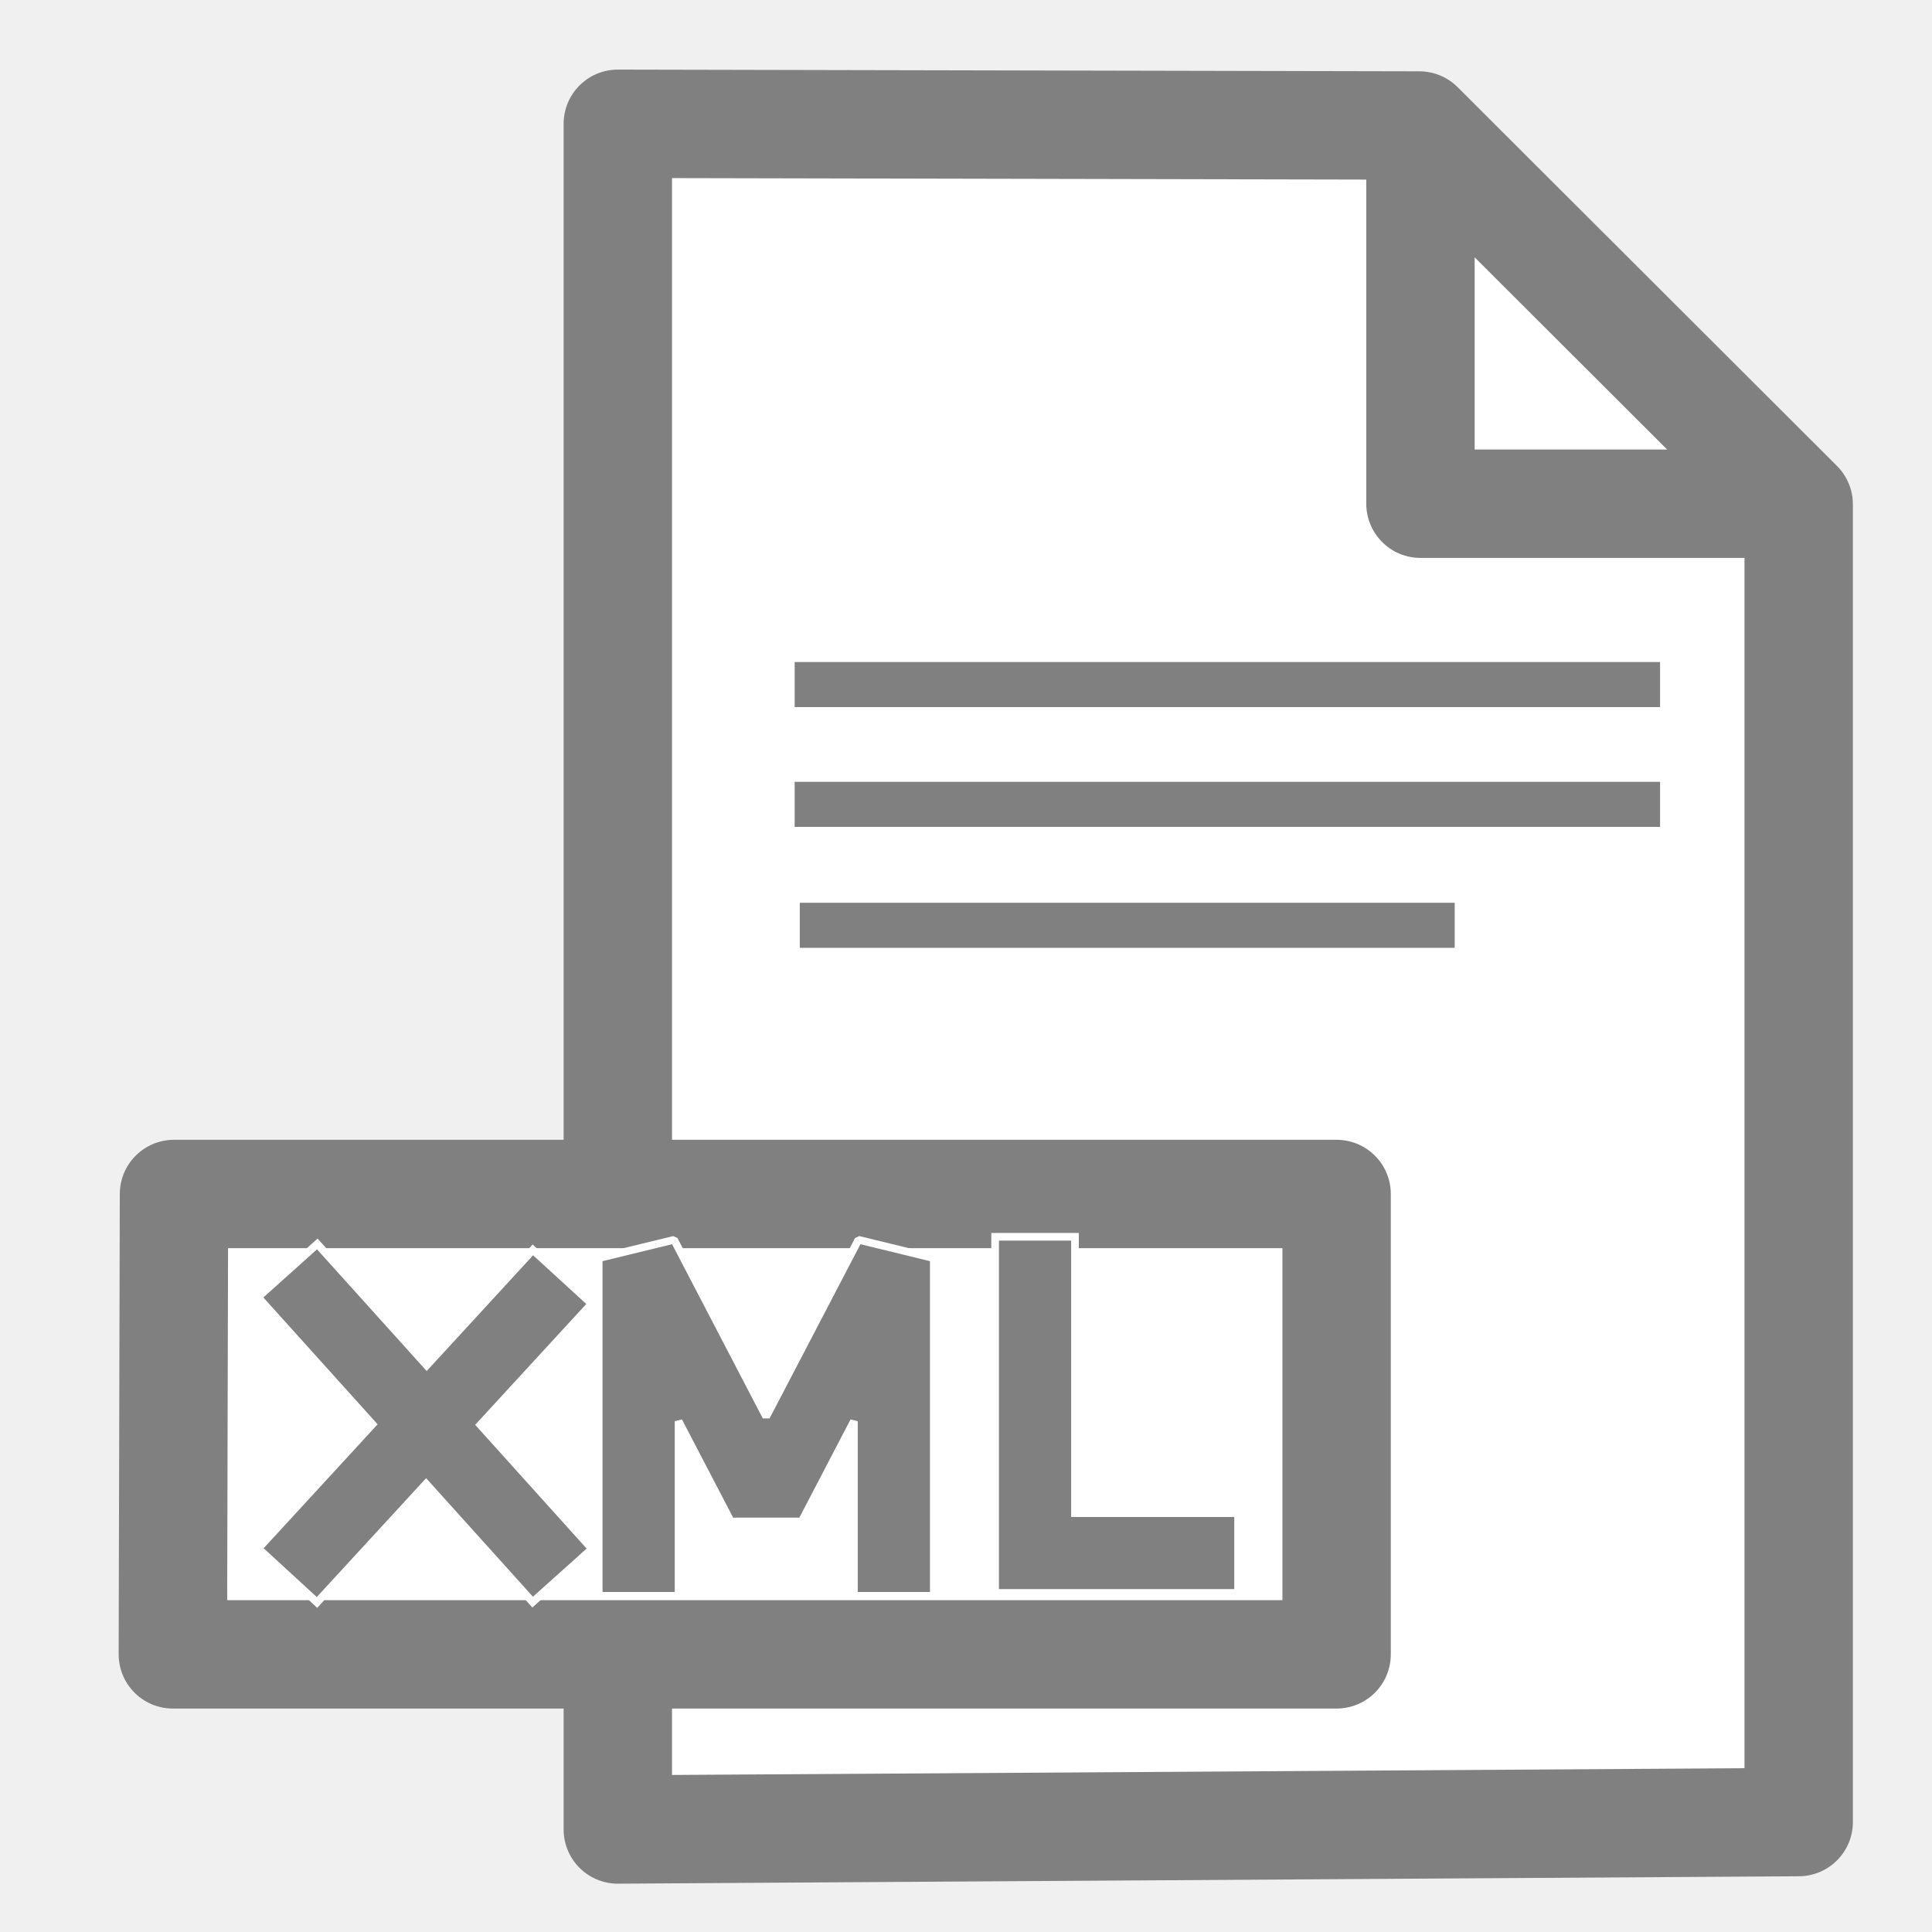
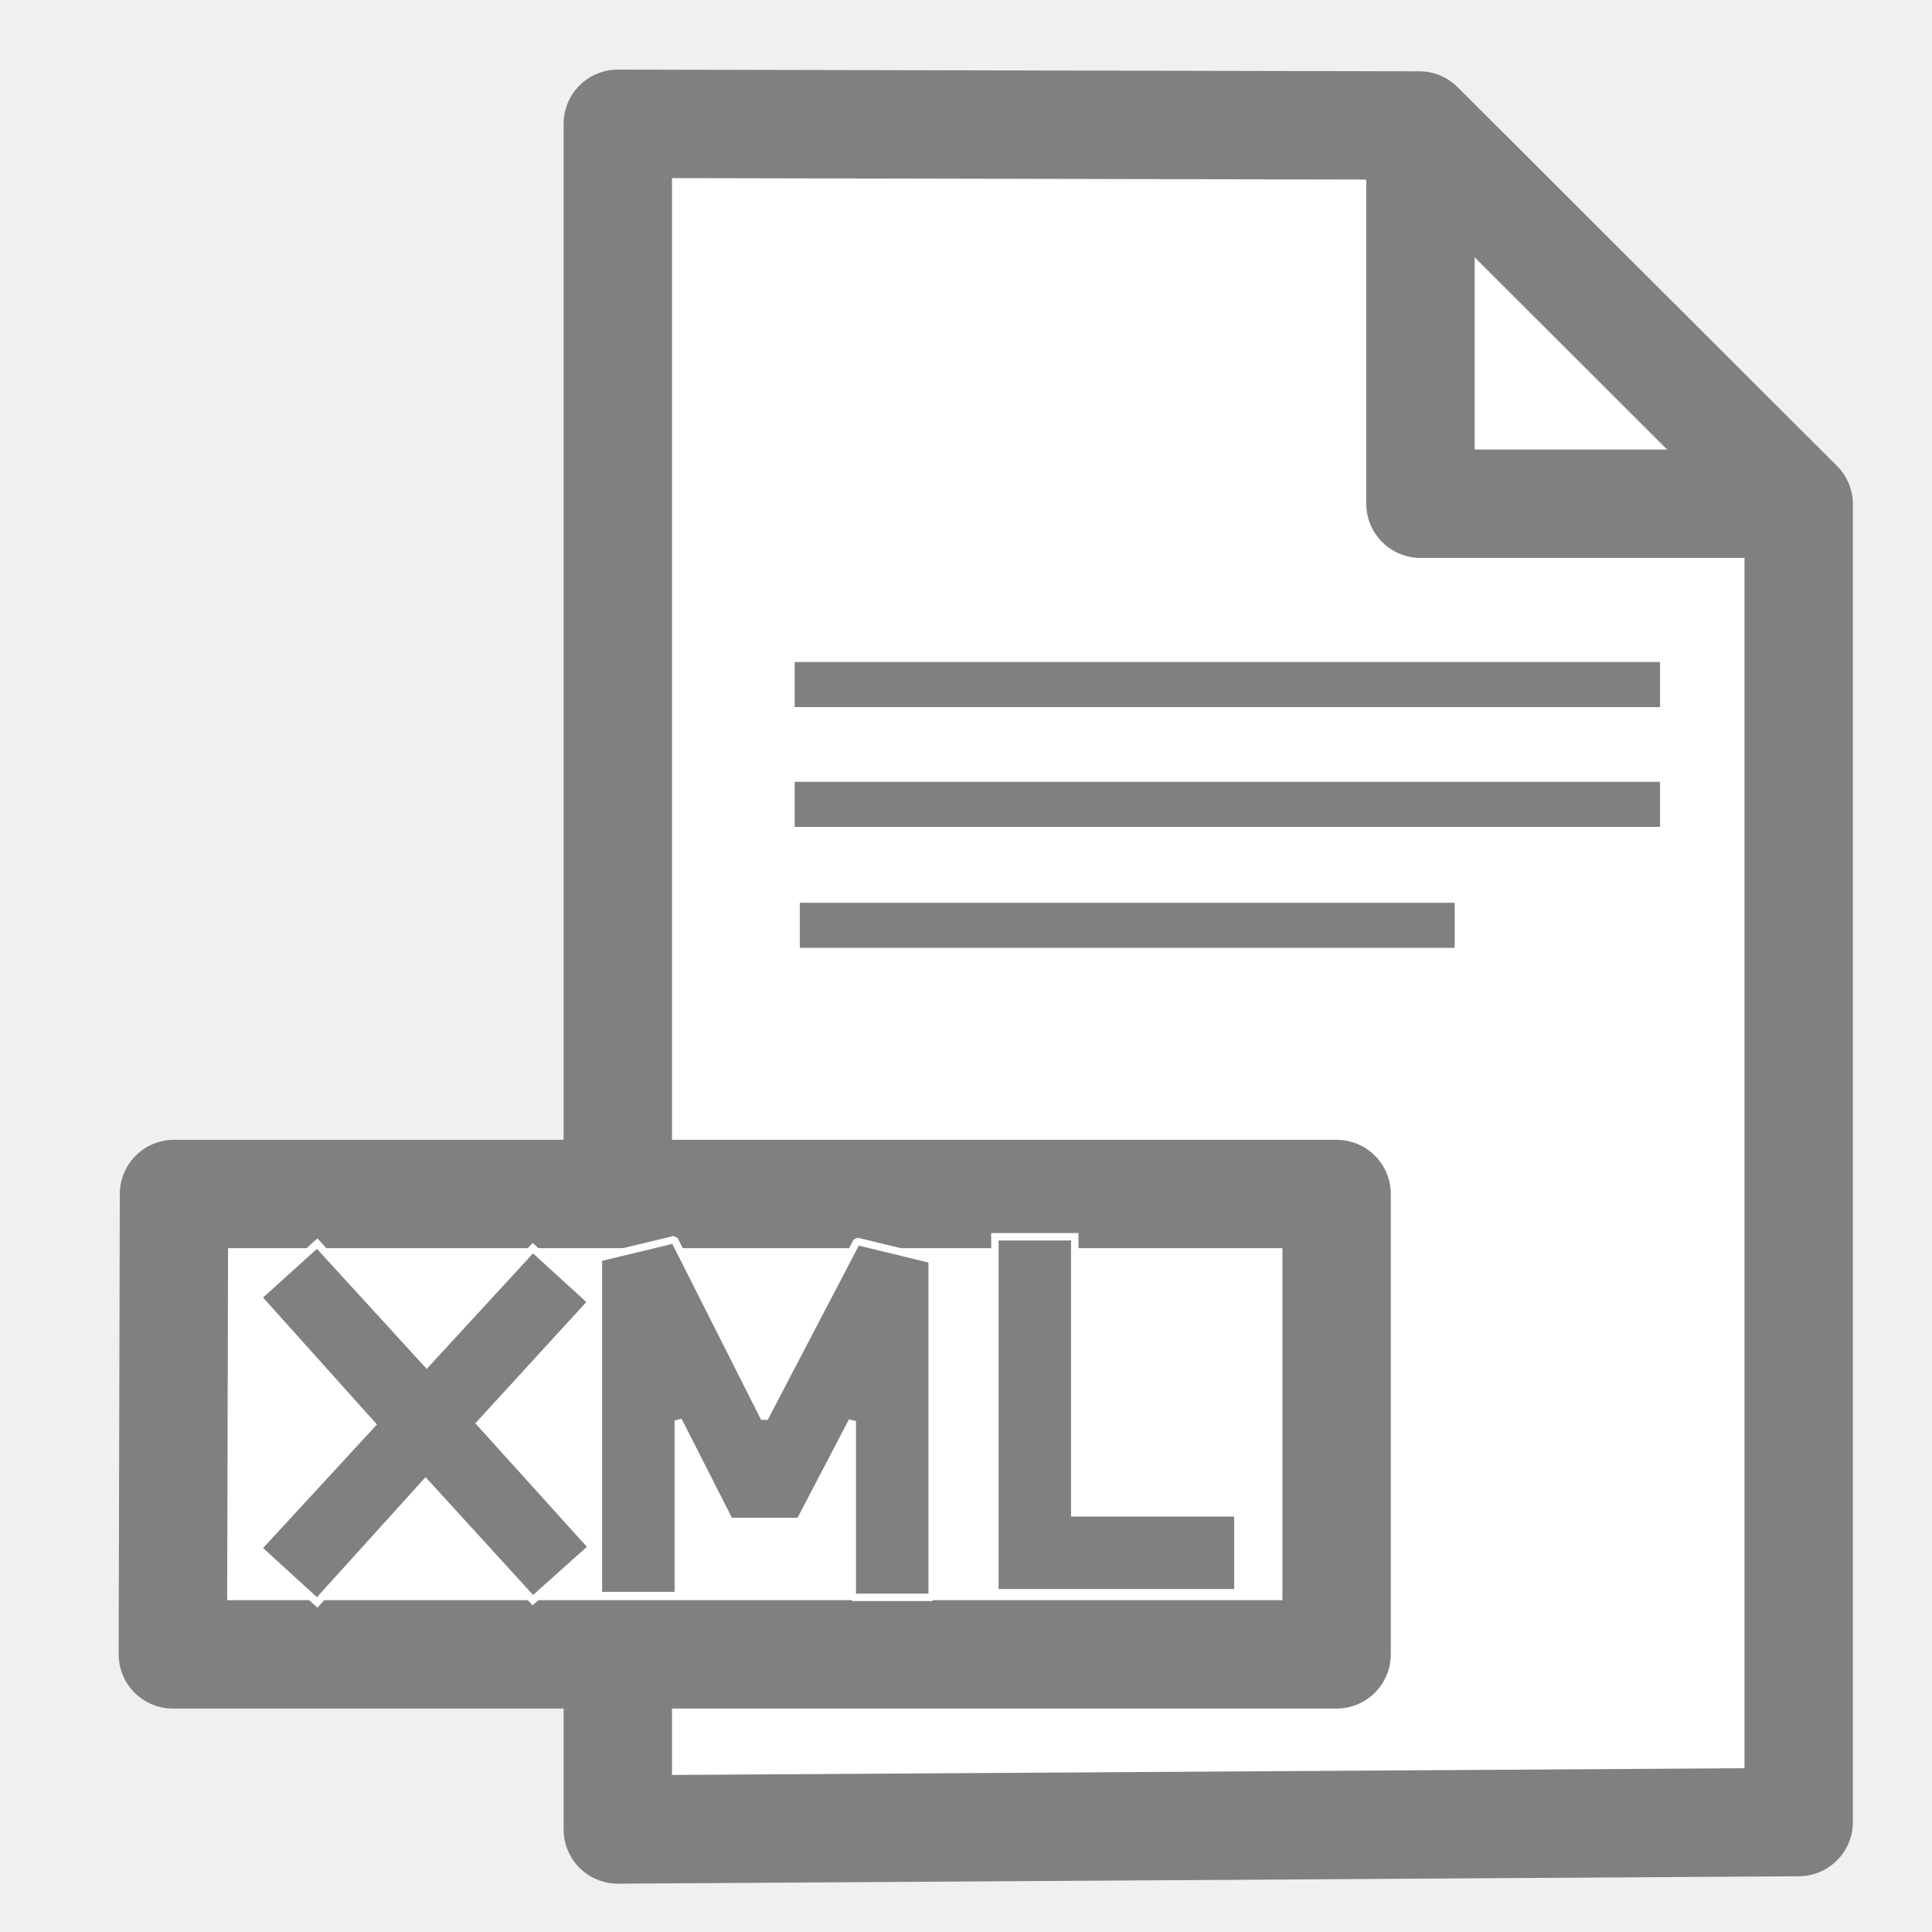
- <svg xmlns="http://www.w3.org/2000/svg" width="128" height="128" viewBox="0 0 33.867 33.867" version="1.1" id="svg5285">
-   <defs id="defs5289" />
-   <path d="M10.83 2.17v29.9l20.7-.13V8.84L24.88 2.2z" class="f" fill="#fff" stroke="#001384" stroke-width="1.9" stroke-linejoin="round" id="path5271" style="stroke-width:1.9;stroke-miterlimit:4;stroke-dasharray:none;stroke:#808080;stroke-opacity:1" />
-   <path d="M24.9 2.2v6.63h6.62" class="f" fill="none" stroke="#001384" stroke-width="1.9" stroke-linejoin="round" id="path5273" style="stroke:#808080;stroke-opacity:1" />
-   <path class="f" d="M3.05 20.93h20.38V29H3.03z" fill="#fff" stroke="#001384" stroke-width="1.9" stroke-linejoin="round" id="path5275" style="stroke:#808080;stroke-opacity:1" />
-   <path d="M13.93 12H29.1m-15.17 2.1H29.1m-15.08 2.12H25.5" fill="#001384" stroke="#001384" stroke-width=".79" id="path5283" style="stroke:#808080;stroke-opacity:1" />
-   <path style="color:#000000;font-style:normal;font-variant:normal;font-weight:normal;font-stretch:normal;font-size:medium;line-height:normal;font-family:sans-serif;font-variant-ligatures:normal;font-variant-position:normal;font-variant-caps:normal;font-variant-numeric:normal;font-variant-alternates:normal;font-feature-settings:normal;text-indent:0;text-align:start;text-decoration:none;text-decoration-line:none;text-decoration-style:solid;text-decoration-color:#000000;letter-spacing:normal;word-spacing:normal;text-transform:none;writing-mode:lr-tb;direction:ltr;text-orientation:mixed;dominant-baseline:auto;baseline-shift:baseline;text-anchor:start;white-space:normal;shape-padding:0;clip-rule:nonzero;display:inline;overflow:visible;visibility:visible;opacity:1;isolation:auto;mix-blend-mode:normal;color-interpolation:sRGB;color-interpolation-filters:linearRGB;solid-color:#000000;solid-opacity:1;vector-effect:none;fill:#808080;fill-opacity:1;fill-rule:nonzero;stroke:#ffffff;stroke-width:0.134;stroke-linecap:butt;stroke-linejoin:miter;stroke-miterlimit:4;stroke-dasharray:none;stroke-dashoffset:0;stroke-opacity:1;color-rendering:auto;image-rendering:auto;shape-rendering:auto;text-rendering:auto;enable-background:accumulate" d="m 5.562,21.806 -1.04,0.933 2.007,2.228 -2.002,2.177 1.03,0.946 L 7.469,26.011 9.337,28.084 10.378,27.151 8.42,24.977 10.372,22.854 9.341,21.91 7.48,23.934 Z" id="path5102" />
-   <path style="color:#000000;font-style:normal;font-variant:normal;font-weight:normal;font-stretch:normal;font-size:medium;line-height:normal;font-family:sans-serif;font-variant-ligatures:normal;font-variant-position:normal;font-variant-caps:normal;font-variant-numeric:normal;font-variant-alternates:normal;font-feature-settings:normal;text-indent:0;text-align:start;text-decoration:none;text-decoration-line:none;text-decoration-style:solid;text-decoration-color:#000000;letter-spacing:normal;word-spacing:normal;text-transform:none;writing-mode:lr-tb;direction:ltr;text-orientation:mixed;dominant-baseline:auto;baseline-shift:baseline;text-anchor:start;white-space:normal;shape-padding:0;clip-rule:nonzero;display:inline;overflow:visible;visibility:visible;opacity:1;isolation:auto;mix-blend-mode:normal;color-interpolation:sRGB;color-interpolation-filters:linearRGB;solid-color:#000000;solid-opacity:1;vector-effect:none;fill:#808080;fill-opacity:1;fill-rule:nonzero;stroke:#ffffff;stroke-width:0.134;stroke-linecap:butt;stroke-linejoin:bevel;stroke-miterlimit:4;stroke-dasharray:none;stroke-dashoffset:0;stroke-opacity:1;color-rendering:auto;image-rendering:auto;shape-rendering:auto;text-rendering:auto;enable-background:accumulate" d="m 11.816,21.733 -1.321,0.322 v 5.918 h 1.4 v -3.06 l 0.916,1.757 h 1.242 l 0.916,-1.757 v 3.06 h 1.4 v -5.918 l -1.321,-0.322 -1.617,3.1 z" id="path4488" />
-   <path style="color:#000000;font-style:normal;font-variant:normal;font-weight:normal;font-stretch:normal;font-size:medium;line-height:normal;font-family:sans-serif;font-variant-ligatures:normal;font-variant-position:normal;font-variant-caps:normal;font-variant-numeric:normal;font-variant-alternates:normal;font-feature-settings:normal;text-indent:0;text-align:start;text-decoration:none;text-decoration-line:none;text-decoration-style:solid;text-decoration-color:#000000;letter-spacing:normal;word-spacing:normal;text-transform:none;writing-mode:lr-tb;direction:ltr;text-orientation:mixed;dominant-baseline:auto;baseline-shift:baseline;text-anchor:start;white-space:normal;shape-padding:0;clip-rule:nonzero;display:inline;overflow:visible;visibility:visible;opacity:1;isolation:auto;mix-blend-mode:normal;color-interpolation:sRGB;color-interpolation-filters:linearRGB;solid-color:#000000;solid-opacity:1;vector-effect:none;fill:#808080;fill-opacity:1;fill-rule:nonzero;stroke:#ffffff;stroke-width:0.134;stroke-linecap:butt;stroke-linejoin:miter;stroke-miterlimit:4;stroke-dasharray:none;stroke-dashoffset:0;stroke-opacity:1;color-rendering:auto;image-rendering:auto;shape-rendering:auto;text-rendering:auto;enable-background:accumulate" d="m 17.444,21.68 v 6.243 h 4.259 v -1.398 h -2.859 v -4.845 z" id="path4490" />
+ <svg xmlns="http://www.w3.org/2000/svg" width="128" height="128" viewBox="0 0 33.867 33.867">
+   <path d="M10.83 2.17v29.9l20.7-.13V8.84L24.88 2.2z" class="f" fill="#fff" stroke="gray" stroke-width="1.9" stroke-linejoin="round" />
+   <path d="M24.9 2.2v6.63h6.62" class="f" fill="none" stroke="gray" stroke-width="1.9" stroke-linejoin="round" />
+   <path class="f" d="M3.05 20.93h20.38V29H3.03z" fill="#fff" stroke="gray" stroke-width="1.9" stroke-linejoin="round" />
+   <path d="M13.93 12H29.1m-15.17 2.1H29.1m-15.08 2.12H25.5" fill="#001384" stroke="gray" stroke-width=".79" />
+   <path style="line-height:normal;font-variant-ligatures:normal;font-variant-position:normal;font-variant-caps:normal;font-variant-numeric:normal;font-variant-alternates:normal;font-feature-settings:normal;text-indent:0;text-align:start;text-decoration-line:none;text-decoration-style:solid;text-decoration-color:#000000;text-transform:none;text-orientation:mixed;shape-padding:0;isolation:auto;mix-blend-mode:normal" d="M5.56 21.8l-1.04.94 2 2.23-2 2.17 1.04.95 1.9-2.1 1.88 2.06 1.04-.93-1.96-2.17 1.95-2.13-1.03-.94-1.86 2.02z" color="#000" font-family="sans-serif" white-space="normal" overflow="visible" solid-color="#000000" fill="gray" stroke="#fff" stroke-width=".13" />
+   <path style="line-height:normal;font-variant-ligatures:normal;font-variant-position:normal;font-variant-caps:normal;font-variant-numeric:normal;font-variant-alternates:normal;font-feature-settings:normal;text-indent:0;text-align:start;text-decoration-line:none;text-decoration-style:solid;text-decoration-color:#000000;text-transform:none;text-orientation:mixed;shape-padding:0;isolation:auto;mix-blend-mode:normal" d="M11.82 21.73l-1.33.32v5.92h1.4V24.9l.9 1.77h1.23l.92-1.76V28h1.4v-5.92l-1.32-.32-1.62 3.1z" color="#000" font-family="sans-serif" white-space="normal" overflow="visible" solid-color="#000000" fill="gray" stroke="#fff" stroke-width=".13" stroke-linejoin="bevel" />
+   <path style="line-height:normal;font-variant-ligatures:normal;font-variant-position:normal;font-variant-caps:normal;font-variant-numeric:normal;font-variant-alternates:normal;font-feature-settings:normal;text-indent:0;text-align:start;text-decoration-line:none;text-decoration-style:solid;text-decoration-color:#000000;text-transform:none;text-orientation:mixed;shape-padding:0;isolation:auto;mix-blend-mode:normal" d="M17.44 21.68v6.24h4.26v-1.4h-2.86v-4.84z" color="#000" font-family="sans-serif" white-space="normal" overflow="visible" solid-color="#000000" fill="gray" stroke="#fff" stroke-width=".13" />
</svg>
